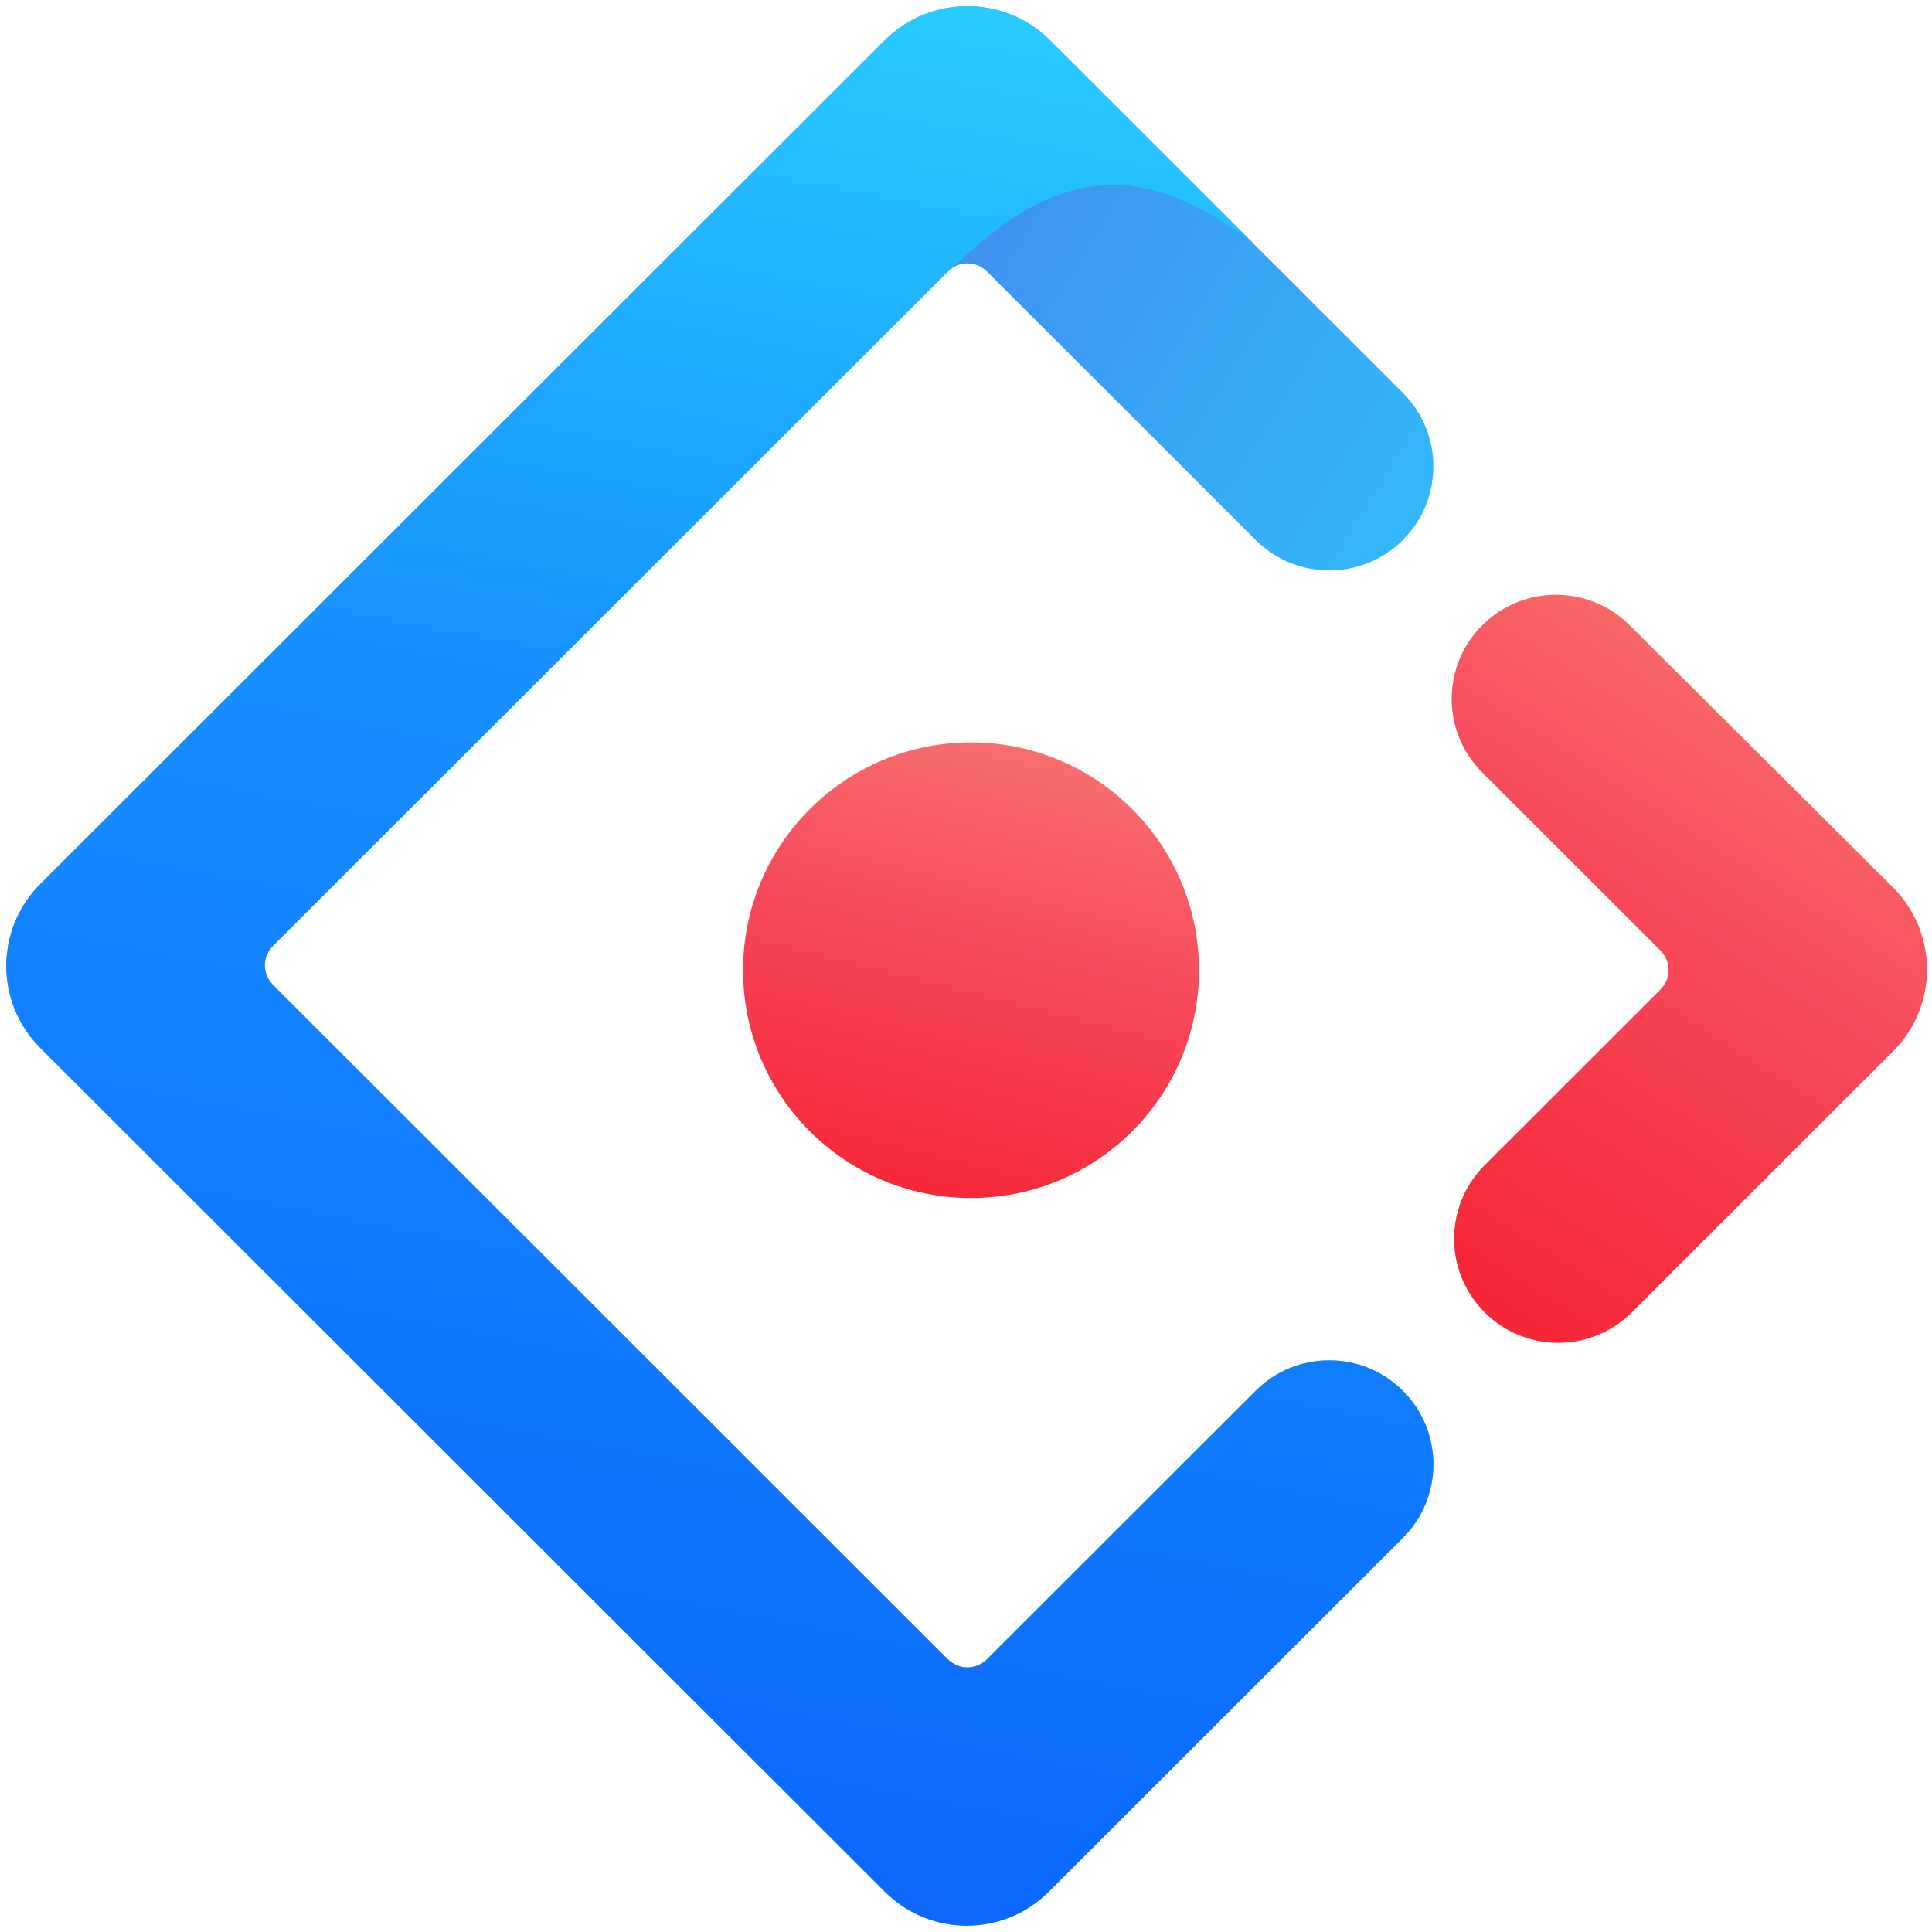
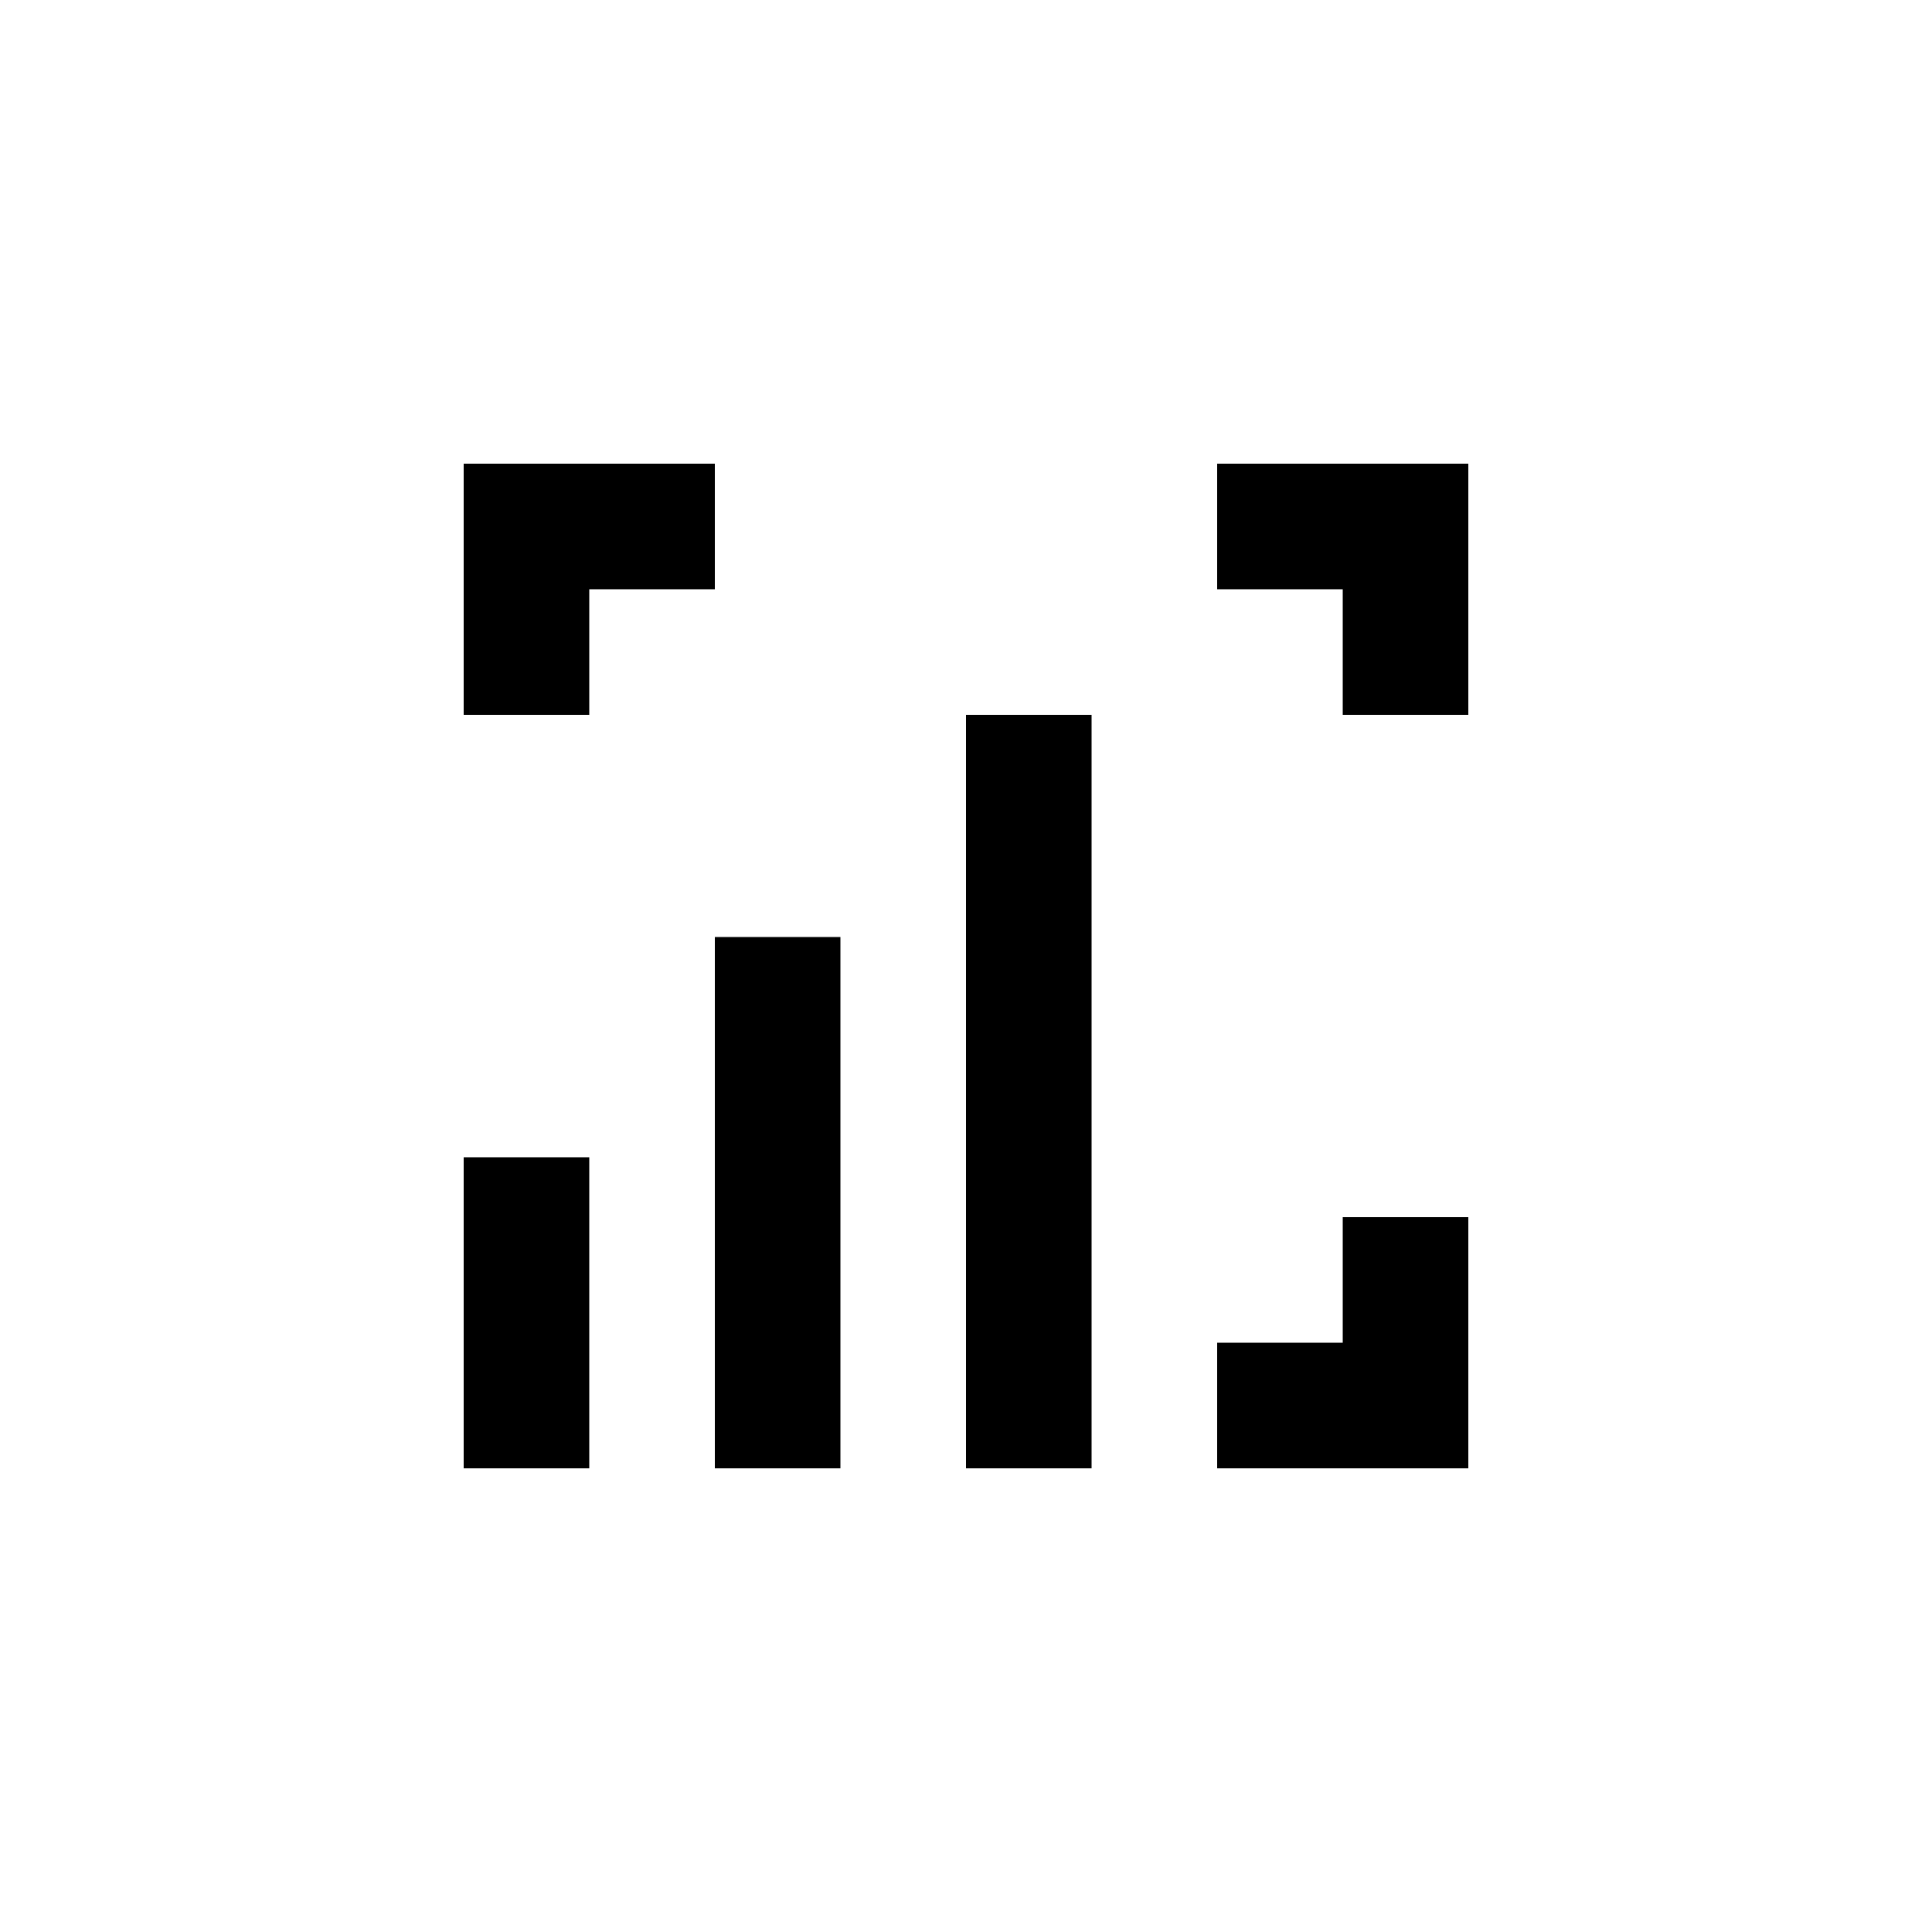
- <svg xmlns="http://www.w3.org/2000/svg" width="200" height="200" version="1.1" viewBox="0 0 200 200">
-   <defs>
-     <linearGradient id="linearGradient-1" x1="62.102%" x2="108.197%" y1="0%" y2="37.864%">
-       <stop offset="0%" stop-color="#4285EB" />
-       <stop offset="100%" stop-color="#2EC7FF" />
-     </linearGradient>
-     <linearGradient id="linearGradient-2" x1="69.644%" x2="54.043%" y1="0%" y2="108.457%">
-       <stop offset="0%" stop-color="#29CDFF" />
-       <stop offset="37.86%" stop-color="#148EFF" />
-       <stop offset="100%" stop-color="#0A60FF" />
-     </linearGradient>
-     <linearGradient id="linearGradient-3" x1="69.691%" x2="16.723%" y1="-12.974%" y2="117.391%">
-       <stop offset="0%" stop-color="#FA816E" />
-       <stop offset="41.473%" stop-color="#F74A5C" />
-       <stop offset="100%" stop-color="#F51D2C" />
-     </linearGradient>
-     <linearGradient id="linearGradient-4" x1="68.128%" x2="30.44%" y1="-35.691%" y2="114.943%">
-       <stop offset="0%" stop-color="#FA8E7D" />
-       <stop offset="51.264%" stop-color="#F74A5C" />
-       <stop offset="100%" stop-color="#F51D2C" />
-     </linearGradient>
-   </defs>
-   <g id="Page-1" fill="none" fill-rule="evenodd" stroke="none" stroke-width="1">
-     <g id="logo" transform="translate(-20, -20)">
-       <g id="Group-28-Copy-5" transform="translate(20, 20)">
-         <g id="Group-27-Copy-3">
-           <g id="Group-25" fill-rule="nonzero">
-             <g id="2">
-               <path id="Shape" fill="url(#linearGradient-1)" d="M91.588,4.177 L4.18,91.513 C-0.519,96.208 -0.519,103.792 4.18,108.487 L91.588,195.823 C96.287,200.519 103.877,200.519 108.577,195.823 L145.225,159.205 C149.434,155 149.434,148.182 145.225,143.977 C141.017,139.772 134.194,139.772 129.985,143.977 L102.202,171.737 C101.032,172.906 99.257,172.906 98.088,171.737 L28.286,101.993 C27.116,100.824 27.116,99.051 28.286,97.882 L98.088,28.138 C99.257,26.969 101.032,26.969 102.202,28.138 L129.985,55.898 C134.194,60.103 141.017,60.103 145.225,55.898 C149.434,51.693 149.434,44.876 145.225,40.671 L108.581,4.056 C103.862,-0.538 96.269,-0.501 91.588,4.177 Z" />
-               <path id="Shape" fill="url(#linearGradient-2)" d="M91.588,4.177 L4.18,91.513 C-0.519,96.208 -0.519,103.792 4.18,108.487 L91.588,195.823 C96.287,200.519 103.877,200.519 108.577,195.823 L145.225,159.205 C149.434,155 149.434,148.182 145.225,143.977 C141.017,139.772 134.194,139.772 129.985,143.977 L102.202,171.737 C101.032,172.906 99.257,172.906 98.088,171.737 L28.286,101.993 C27.116,100.824 27.116,99.051 28.286,97.882 L98.088,28.138 C101,25.627 105.752,20.542 112.73,19.352 C117.916,18.469 123.585,20.414 129.739,25.189 C125.625,21.078 118.572,14.034 108.581,4.056 C103.862,-0.538 96.269,-0.501 91.588,4.177 Z" />
-             </g>
-             <path id="Shape" fill="url(#linearGradient-3)" d="M153.686,135.855 C157.894,140.06 164.717,140.06 168.926,135.855 L195.96,108.843 C200.659,104.147 200.659,96.564 195.961,91.869 L168.691,64.718 C164.472,60.518 157.647,60.524 153.436,64.732 C149.227,68.937 149.227,75.754 153.436,79.959 L171.854,98.362 C173.024,99.531 173.024,101.305 171.854,102.473 L153.686,120.627 C149.477,124.832 149.477,131.65 153.686,135.855 Z" />
-           </g>
-           <ellipse id="Combined-Shape" cx="100.519" cy="100.437" fill="url(#linearGradient-4)" rx="23.6" ry="23.581" />
-         </g>
-       </g>
-     </g>
+ <svg xmlns="http://www.w3.org/2000/svg" version="1.0" width="1000pt" height="1000pt" viewBox="0 0 1000 1000" preserveAspectRatio="xMidYMid meet">
+   <g transform="translate(0,1000) scale(0.1,-0.1)" fill="#000000" stroke="none">
+     <path d="M2400 6950 l0 -650 325 0 325 0 0 325 0 325 325 0 325 0 0 325 0 325 -650 0 -650 0 0 -650z" />
+     <path d="M6300 7275 l0 -325 325 0 325 0 0 -325 0 -325 325 0 325 0 0 650 0 650 -650 0 -650 0 0 -325z" />
+     <path d="M5000 4350 l0 -1950 325 0 325 0 0 1950 0 1950 -325 0 -325 0 0 -1950z" />
+     <path d="M3700 3775 l0 -1375 325 0 325 0 0 1375 0 1375 -325 0 -325 0 0 -1375z" />
+     <path d="M2400 3205 l0 -805 325 0 325 0 0 805 0 805 -325 0 -325 0 0 -805z" />
+     <path d="M6950 3375 l0 -325 -325 0 -325 0 0 -325 0 -325 650 0 650 0 0 650 0 650 -325 0 -325 0 0 -325z" />
  </g>
</svg>
